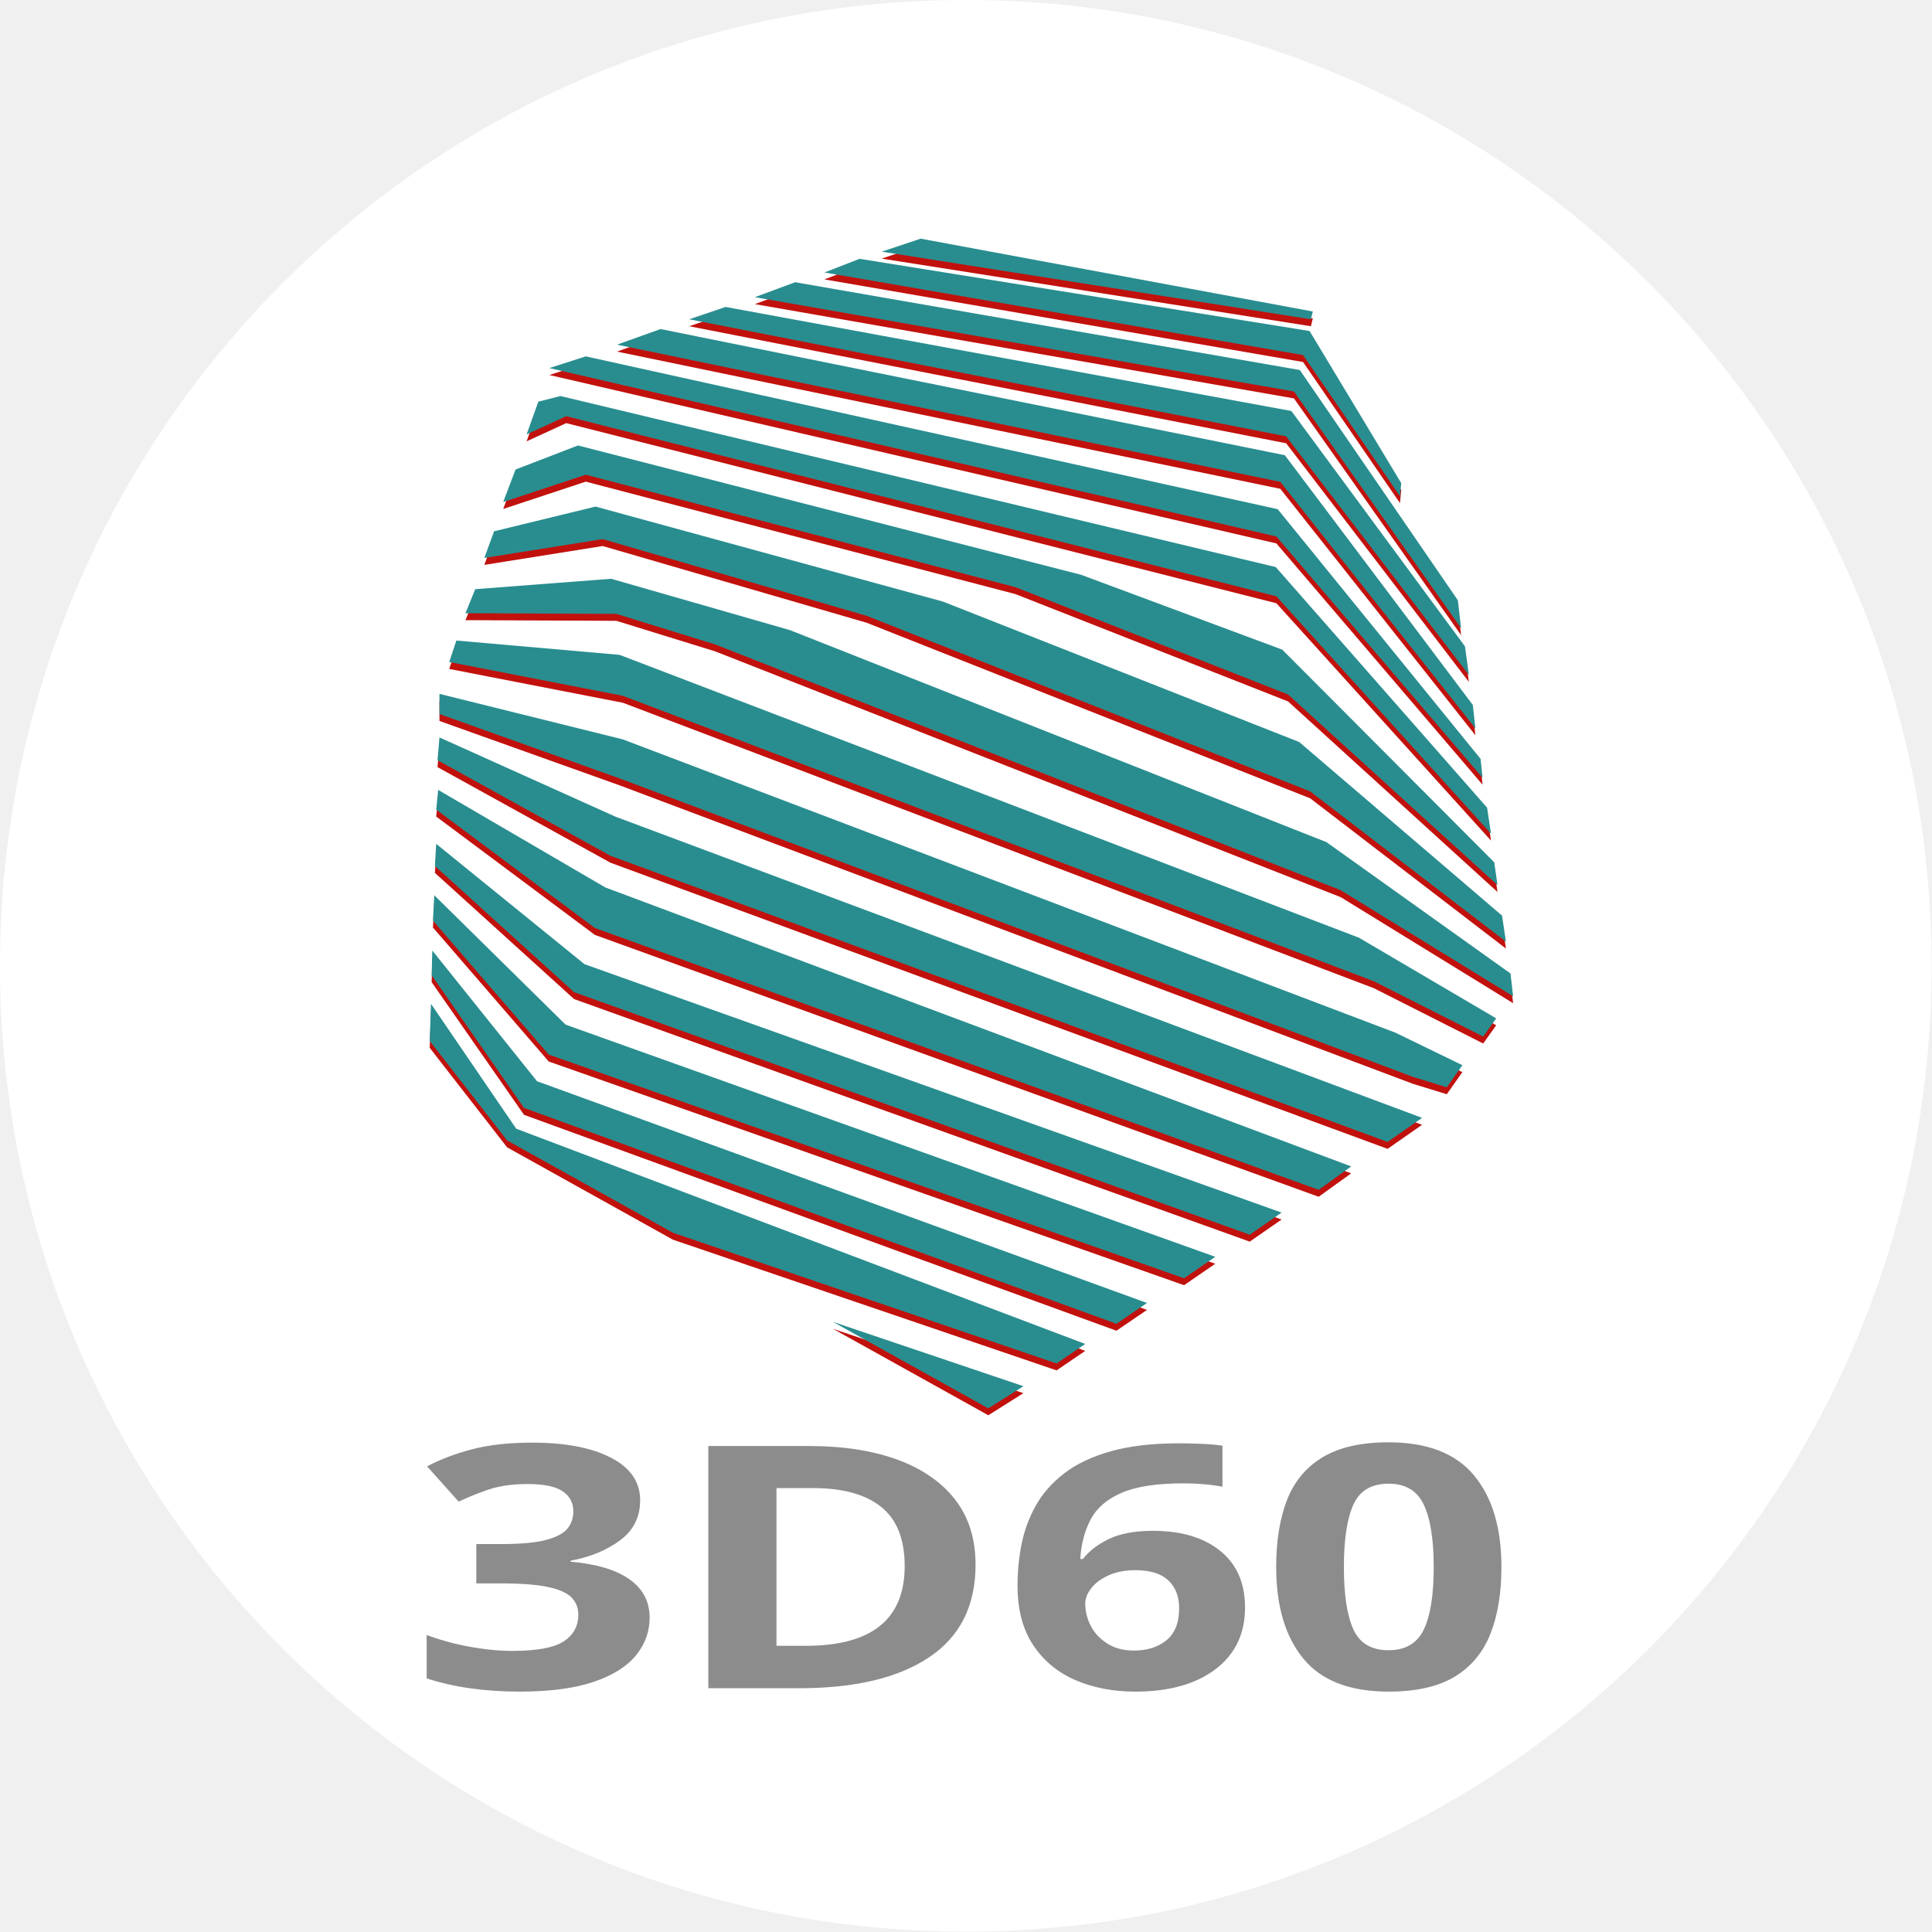
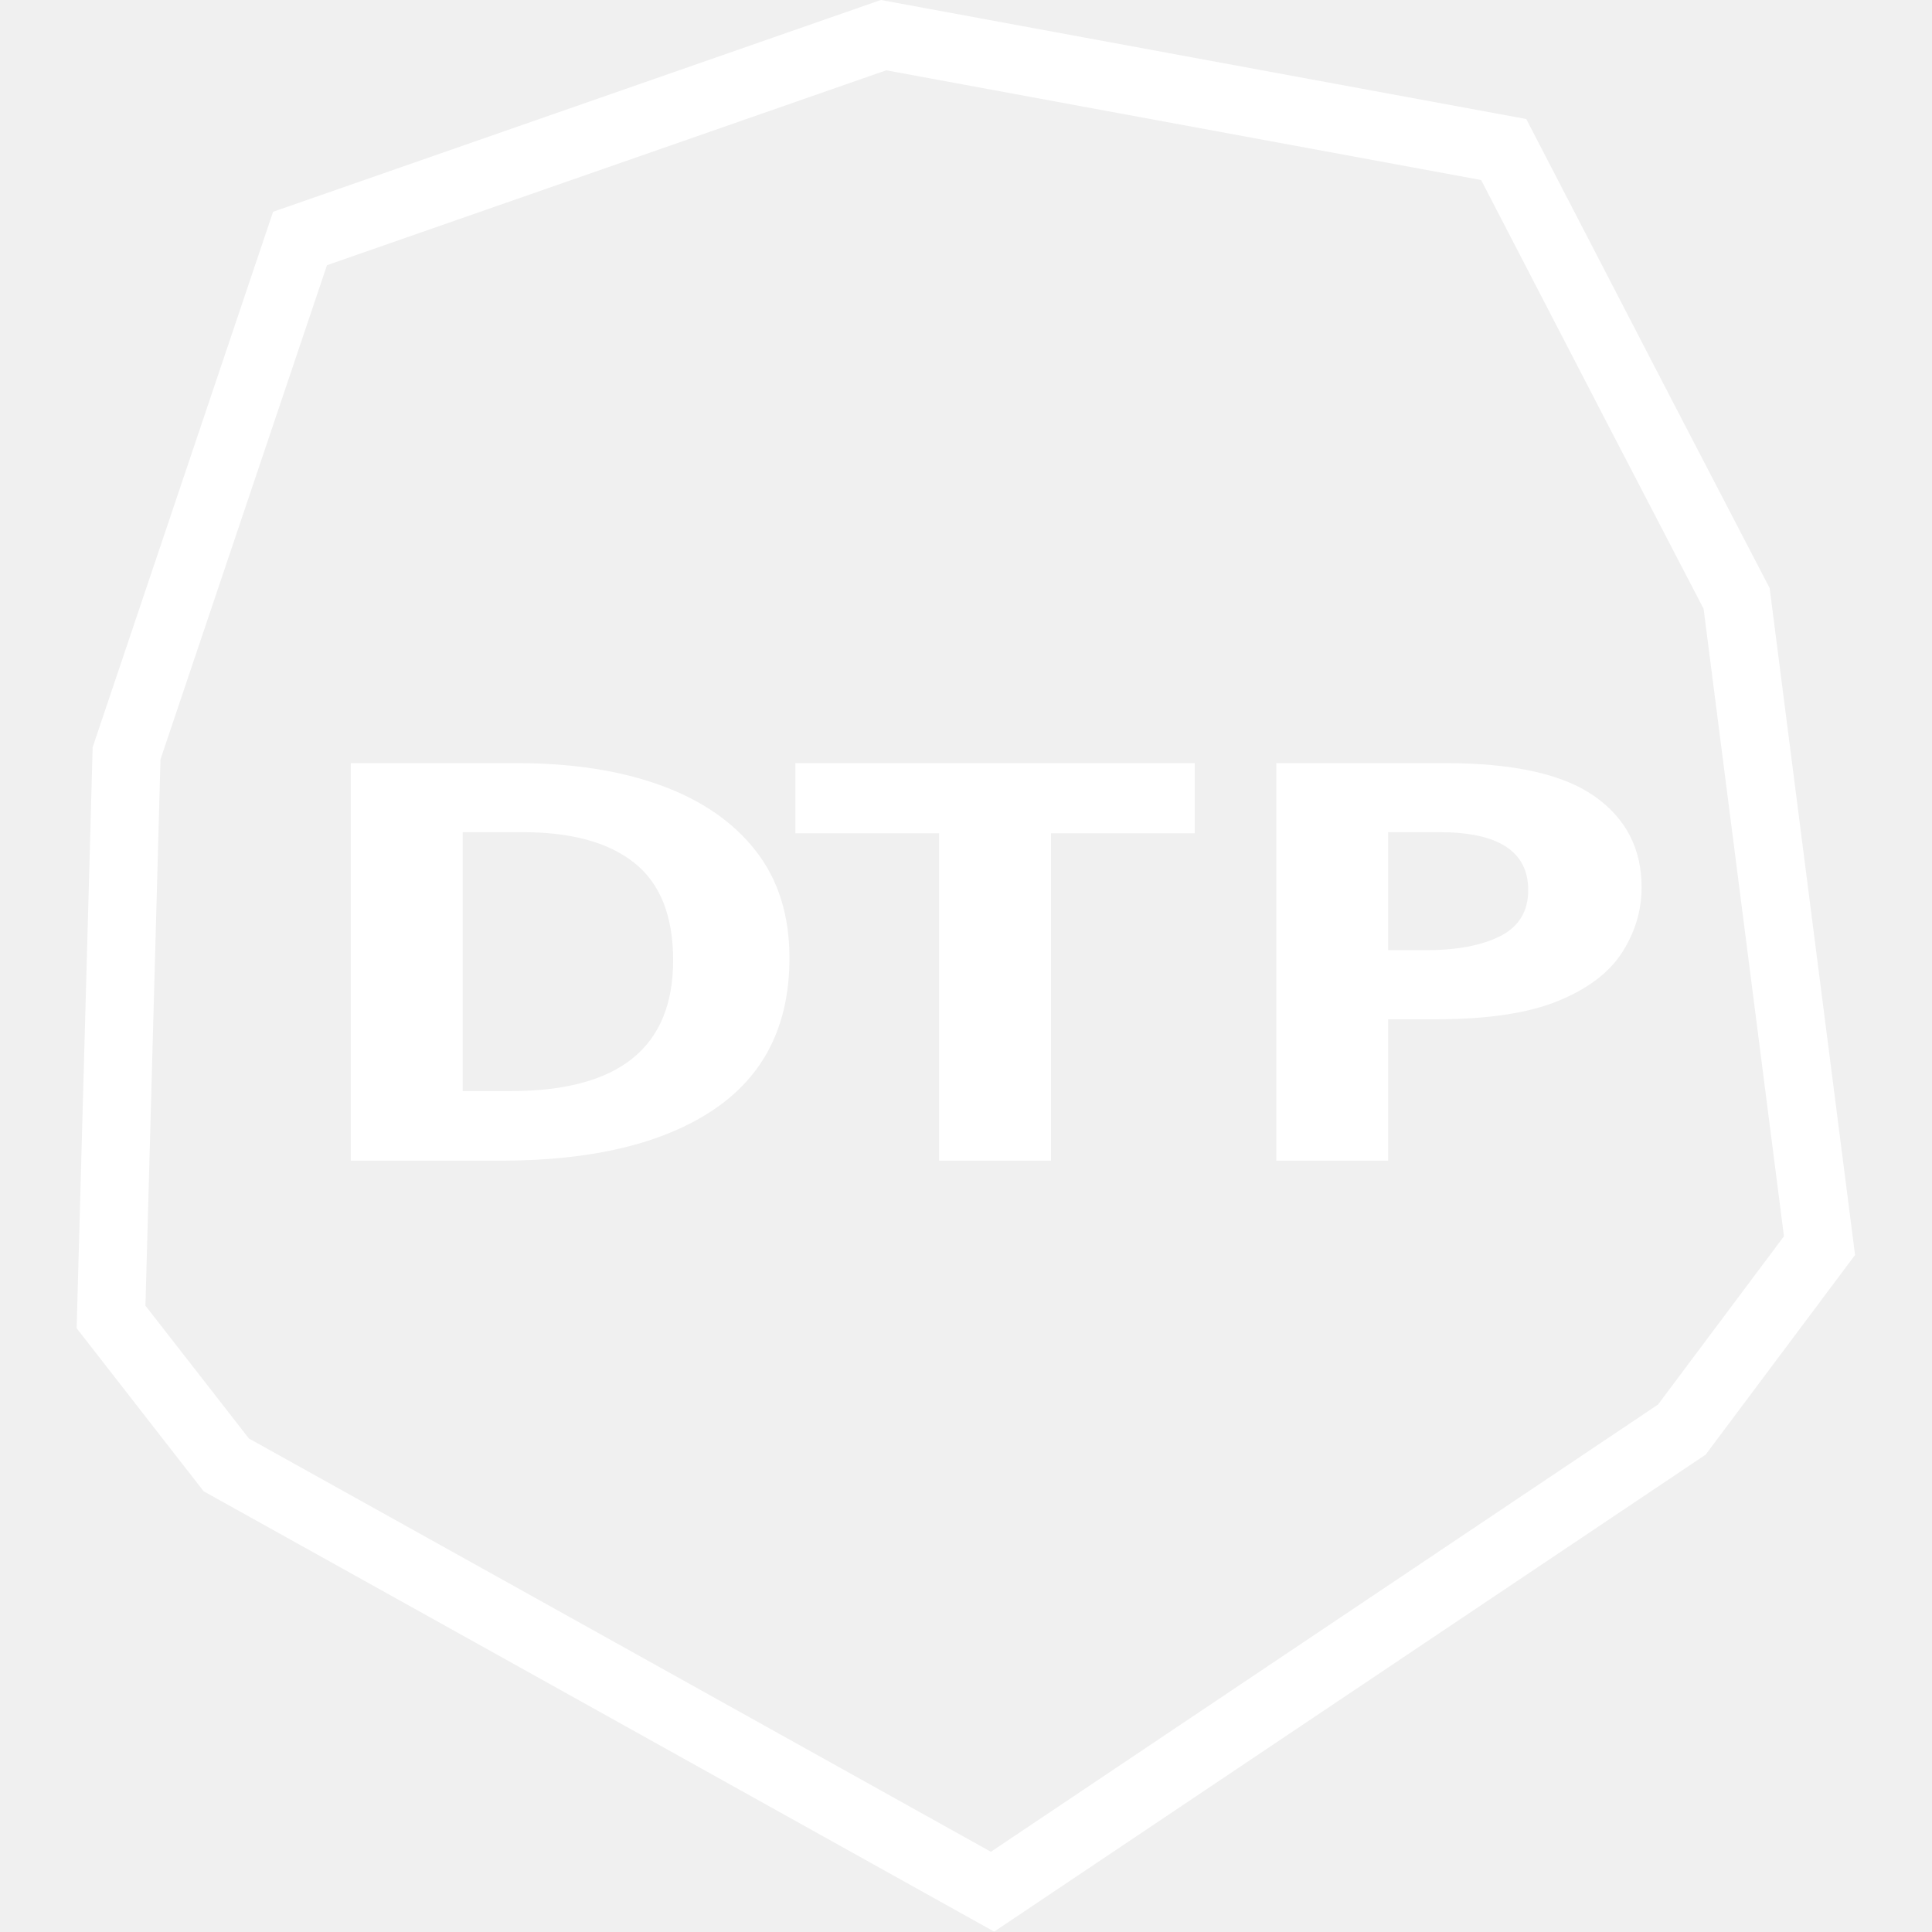
<svg xmlns="http://www.w3.org/2000/svg" width="100%" height="100%" viewBox="0 0 1772 1772" version="1.1" xml:space="preserve" style="fill-rule:evenodd;clip-rule:evenodd;stroke-linejoin:round;stroke-miterlimit:2;">
-   <g transform="matrix(1,0,0,1,0,-1957.62)">
-     <g transform="matrix(1,0,0,1,0,1957.62)">
-       <rect id="circular" x="0" y="0" width="1771.65" height="1771.65" style="fill:none;" />
-       <g id="circular1">
-         <g transform="matrix(1,0,0,1,0,-1957.62)">
-           <circle cx="885.827" cy="2843.45" r="885.827" style="fill:white;" />
+   <g transform="matrix(1,0,0,1,-9568.61,-1956.1)">
+     <g transform="matrix(1,0,0,1,9568.61,1956.1)">
+       <rect id="symbol-white" x="0" y="0" width="1771.65" height="1771.65" style="fill:none;" />
+       <clipPath id="_clip1">
+         <rect id="symbol-white1" x="0" y="0" width="1771.65" height="1771.65" />
+       </clipPath>
+       <g clip-path="url(#_clip1)">
+         <g transform="matrix(1.86227,0,0,1.39937,-113.892,-1245.8)">
+           <g transform="matrix(364.939,0,0,364.939,857.974,1651)">
+                     </g>
+           <text x="201.084px" y="1651px" style="font-family:'Gilroy-ExtraBold', 'Gilroy';font-weight:800;font-size:364.939px;fill:white;">D<tspan x="445.593px " y="1651px ">T</tspan>P</text>
        </g>
-         <g transform="matrix(0.852361,0,0,0.852361,135.916,148.574)">
-           <g transform="matrix(0.597122,0,0,0.597122,265.4,43.2776)">
-             <g transform="matrix(4.16667,0,0,4.16667,-199.047,-247.595)">
-               <path d="M258.325,83.813L443.95,113.063L444.794,109.688L275.2,78.188L258.325,83.813Z" style="fill:rgb(193,17,13);fill-rule:nonzero;" />
-               <path d="M233.575,92.813L440.575,128.531L482.482,189.563L483.044,183.938L443.388,118.125L248.763,86.906L233.575,92.813Z" style="fill:rgb(193,17,13);fill-rule:nonzero;" />
-               <path d="M203.482,103.5L436.638,144.281L508.919,246.656L507.513,234.563L439.169,135L220.919,97.031L203.482,103.5Z" style="fill:rgb(193,17,13);fill-rule:nonzero;" />
-               <path d="M175.075,113.063L433.263,163.688L512.294,266.906L510.607,254.531L435.513,152.719L190.825,107.719L175.075,113.063Z" style="fill:rgb(193,17,13);fill-rule:nonzero;" />
-               <path d="M143.857,124.031L430.732,183.375L515.107,289.969L513.982,279.844L432.7,171.844L162.7,117.281L143.857,124.031Z" style="fill:rgb(193,17,13);fill-rule:nonzero;" />
-               <path d="M114.607,134.156L429.044,207L518.2,311.344L517.357,303.188L429.607,195.188L130.357,129.094L114.607,134.156Z" style="fill:rgb(193,17,13);fill-rule:nonzero;" />
-               <path d="M104.763,162.844L121.919,154.969L429.044,232.875L521.857,335.531L520.169,324.281L428.763,220.219L119.388,146.25L109.825,148.688L104.763,162.844Z" style="fill:rgb(193,17,13);fill-rule:nonzero;" />
-               <path d="M94.638,192.094L130.357,180.281L316.263,228.938L434.107,275.344L524.669,357.75L523.263,347.906L431.575,255.938L344.669,223.594L126.982,167.625L99.982,178.031L94.638,192.094Z" style="fill:rgb(193,17,13);fill-rule:nonzero;" />
-               <path d="M86.482,216.281L137.669,208.125L251.857,241.313L443.669,317.25L528.325,382.219L526.638,370.969L438.888,295.875L284.763,235.125L134.575,194.063L90.7,204.75L86.482,216.281Z" style="fill:rgb(193,17,13);fill-rule:nonzero;" />
-               <path d="M78.325,240.188L143.575,240.469L186.325,253.688L456.888,360L531.419,405.844L530.294,396L450.7,339.188L218.669,247.5L141.325,225.281L82.544,229.781L78.325,240.188Z" style="fill:rgb(193,17,13);fill-rule:nonzero;" />
-               <path d="M71.294,261.281L146.388,275.906L471.232,399.375L518.482,423.281L524.107,415.406L464.763,380.531L144.982,258.188L74.388,252L71.294,261.281Z" style="fill:rgb(193,17,13);fill-rule:nonzero;" />
-               <path d="M67.075,283.781L144.982,311.625L488.107,440.719L502.732,445.219L509.482,435.656L480.513,421.594L146.388,294.75L67.075,275.063L67.075,283.781Z" style="fill:rgb(193,17,13);fill-rule:nonzero;" />
-               <path d="M66.232,303.75L141.044,345.094L477.138,468.844L492.044,458.438L143.294,328.219L67.075,293.906L66.232,303.75Z" style="fill:rgb(193,17,13);fill-rule:nonzero;" />
-               <path d="M65.669,325.125L134.294,376.313L447.325,489.563L461.388,479.438L138.794,358.781L66.513,316.594L65.669,325.125Z" style="fill:rgb(193,17,13);fill-rule:nonzero;" />
-               <path d="M65.107,349.5L125.294,404.063L417.513,508.969L431.294,499.406L129.794,391.969L65.669,339.938L65.107,349.5Z" style="fill:rgb(193,17,13);fill-rule:nonzero;" />
-               <path d="M64.263,373.125L114.325,431.063L389.107,527.813L402.607,518.531L121.638,418.125L64.825,362.156L64.263,373.125Z" style="fill:rgb(193,17,13);fill-rule:nonzero;" />
-               <path d="M63.7,396.75L103.638,454.125L359.857,547.5L373.075,538.5L109.263,442.594L63.982,386.063L63.7,396.75Z" style="fill:rgb(193,17,13);fill-rule:nonzero;" />
-               <path d="M62.857,425.156L96.325,468.188L168.044,508.125L333.982,564.656L346.357,556.219L100.263,463.125L63.419,409.125L62.857,425.156Z" style="fill:rgb(193,17,13);fill-rule:nonzero;" />
-               <path d="M237.232,546.656L304.45,584.063L319.638,574.5L237.232,546.656Z" style="fill:rgb(193,17,13);fill-rule:nonzero;" />
-             </g>
-             <g transform="matrix(4.16667,0,0,4.16667,-199.047,-247.595)">
-               <path d="M258.325,80.813L443.95,110.063L444.794,106.688L275.2,75.188L258.325,80.813Z" style="fill:rgb(41,141,143);fill-rule:nonzero;" />
-               <path d="M233.575,89.813L440.575,125.531L482.482,186.563L483.044,180.938L443.388,115.125L248.763,83.906L233.575,89.813Z" style="fill:rgb(41,141,143);fill-rule:nonzero;" />
-               <path d="M203.482,100.5L436.638,141.281L508.919,243.656L507.513,231.563L439.169,132L220.919,94.031L203.482,100.5Z" style="fill:rgb(41,141,143);fill-rule:nonzero;" />
-               <path d="M175.075,110.063L433.263,160.688L512.294,263.906L510.607,251.531L435.513,149.719L190.825,104.719L175.075,110.063Z" style="fill:rgb(41,141,143);fill-rule:nonzero;" />
-               <path d="M143.857,121.031L430.732,180.375L515.107,286.969L513.982,276.844L432.7,168.844L162.7,114.281L143.857,121.031Z" style="fill:rgb(41,141,143);fill-rule:nonzero;" />
-               <path d="M114.607,131.156L429.044,204L518.2,308.344L517.357,300.188L429.607,192.188L130.357,126.094L114.607,131.156Z" style="fill:rgb(41,141,143);fill-rule:nonzero;" />
-               <path d="M104.763,159.844L121.919,151.969L429.044,229.875L521.857,332.531L520.169,321.281L428.763,217.219L119.388,143.25L109.825,145.688L104.763,159.844Z" style="fill:rgb(41,141,143);fill-rule:nonzero;" />
-               <path d="M94.638,189.094L130.357,177.281L316.263,225.938L434.107,272.344L524.669,354.75L523.263,344.906L431.575,252.938L344.669,220.594L126.982,164.625L99.982,175.031L94.638,189.094Z" style="fill:rgb(41,141,143);fill-rule:nonzero;" />
-               <path d="M86.482,213.281L137.669,205.125L251.857,238.313L443.669,314.25L528.325,379.219L526.638,367.969L438.888,292.875L284.763,232.125L134.575,191.063L90.7,201.75L86.482,213.281Z" style="fill:rgb(41,141,143);fill-rule:nonzero;" />
-               <path d="M78.325,237.188L143.575,237.469L186.325,250.688L456.888,357L531.419,402.844L530.294,393L450.7,336.188L218.669,244.5L141.325,222.281L82.544,226.781L78.325,237.188Z" style="fill:rgb(41,141,143);fill-rule:nonzero;" />
-               <path d="M71.294,258.281L146.388,272.906L471.232,396.375L518.482,420.281L524.107,412.406L464.763,377.531L144.982,255.188L74.388,249L71.294,258.281Z" style="fill:rgb(41,141,143);fill-rule:nonzero;" />
-               <path d="M67.075,280.781L144.982,308.625L488.107,437.719L502.732,442.219L509.482,432.656L480.513,418.594L146.388,291.75L67.075,272.063L67.075,280.781Z" style="fill:rgb(41,141,143);fill-rule:nonzero;" />
-               <path d="M66.232,300.75L141.044,342.094L477.138,465.844L492.044,455.438L143.294,325.219L67.075,290.906L66.232,300.75Z" style="fill:rgb(41,141,143);fill-rule:nonzero;" />
-               <path d="M65.669,322.125L134.294,373.313L447.325,486.563L461.388,476.438L138.794,355.781L66.513,313.594L65.669,322.125Z" style="fill:rgb(41,141,143);fill-rule:nonzero;" />
-               <path d="M65.107,346.5L125.294,401.063L417.513,505.969L431.294,496.406L129.794,388.969L65.669,336.938L65.107,346.5Z" style="fill:rgb(41,141,143);fill-rule:nonzero;" />
-               <path d="M64.263,370.125L114.325,428.063L389.107,524.813L402.607,515.531L121.638,415.125L64.825,359.156L64.263,370.125Z" style="fill:rgb(41,141,143);fill-rule:nonzero;" />
-               <path d="M63.7,393.75L103.638,451.125L359.857,544.5L373.075,535.5L109.263,439.594L63.982,383.063L63.7,393.75Z" style="fill:rgb(41,141,143);fill-rule:nonzero;" />
-               <path d="M62.857,422.156L96.325,465.188L168.044,505.125L333.982,561.656L346.357,553.219L100.263,460.125L63.419,406.125L62.857,422.156Z" style="fill:rgb(41,141,143);fill-rule:nonzero;" />
-               <path d="M237.232,543.656L304.45,581.063L319.638,571.5L237.232,543.656Z" style="fill:rgb(41,141,143);fill-rule:nonzero;" />
-             </g>
-           </g>
-           <g transform="matrix(1.33099,0,0,1.00015,13.5346,-8.9504)">
-             <g transform="matrix(364.939,0,0,364.939,1095.18,1651)">
-                         </g>
-             <text x="201.084px" y="1651px" style="font-family:'Gilroy-ExtraBold', 'Gilroy';font-weight:800;font-size:364.939px;fill:rgb(140,140,140);">3D60</text>
-           </g>
+         <g transform="matrix(1.39917,0,0,1.39917,-10904.7,-119.631)">
+           <path d="M8371.11,85.501L8794.2,163.536L8889.36,347.208L8953.74,471.031L9009.72,908.177L8911.76,1039.07L8445.39,1351.72L8105.53,1162.35L7927.19,1063.07L7843.93,956.193L7854.43,575.328L7972.69,224.347L8371.11,85.501ZM8374.64,131.575L8008.04,259.332L7898.9,583.249L7889.03,941.393L7956.85,1028.46L8127.26,1123.32L8127.27,1123.33L8443.24,1299.38L8880.56,1006.21L8963.11,895.9L8910.44,484.586L8849.73,367.813C8849.72,367.795 8849.71,367.776 8849.7,367.758C8849.7,367.758 8764.59,203.499 8764.59,203.499L8374.64,131.575Z" style="fill:white;" />
        </g>
      </g>
    </g>
  </g>
</svg>
